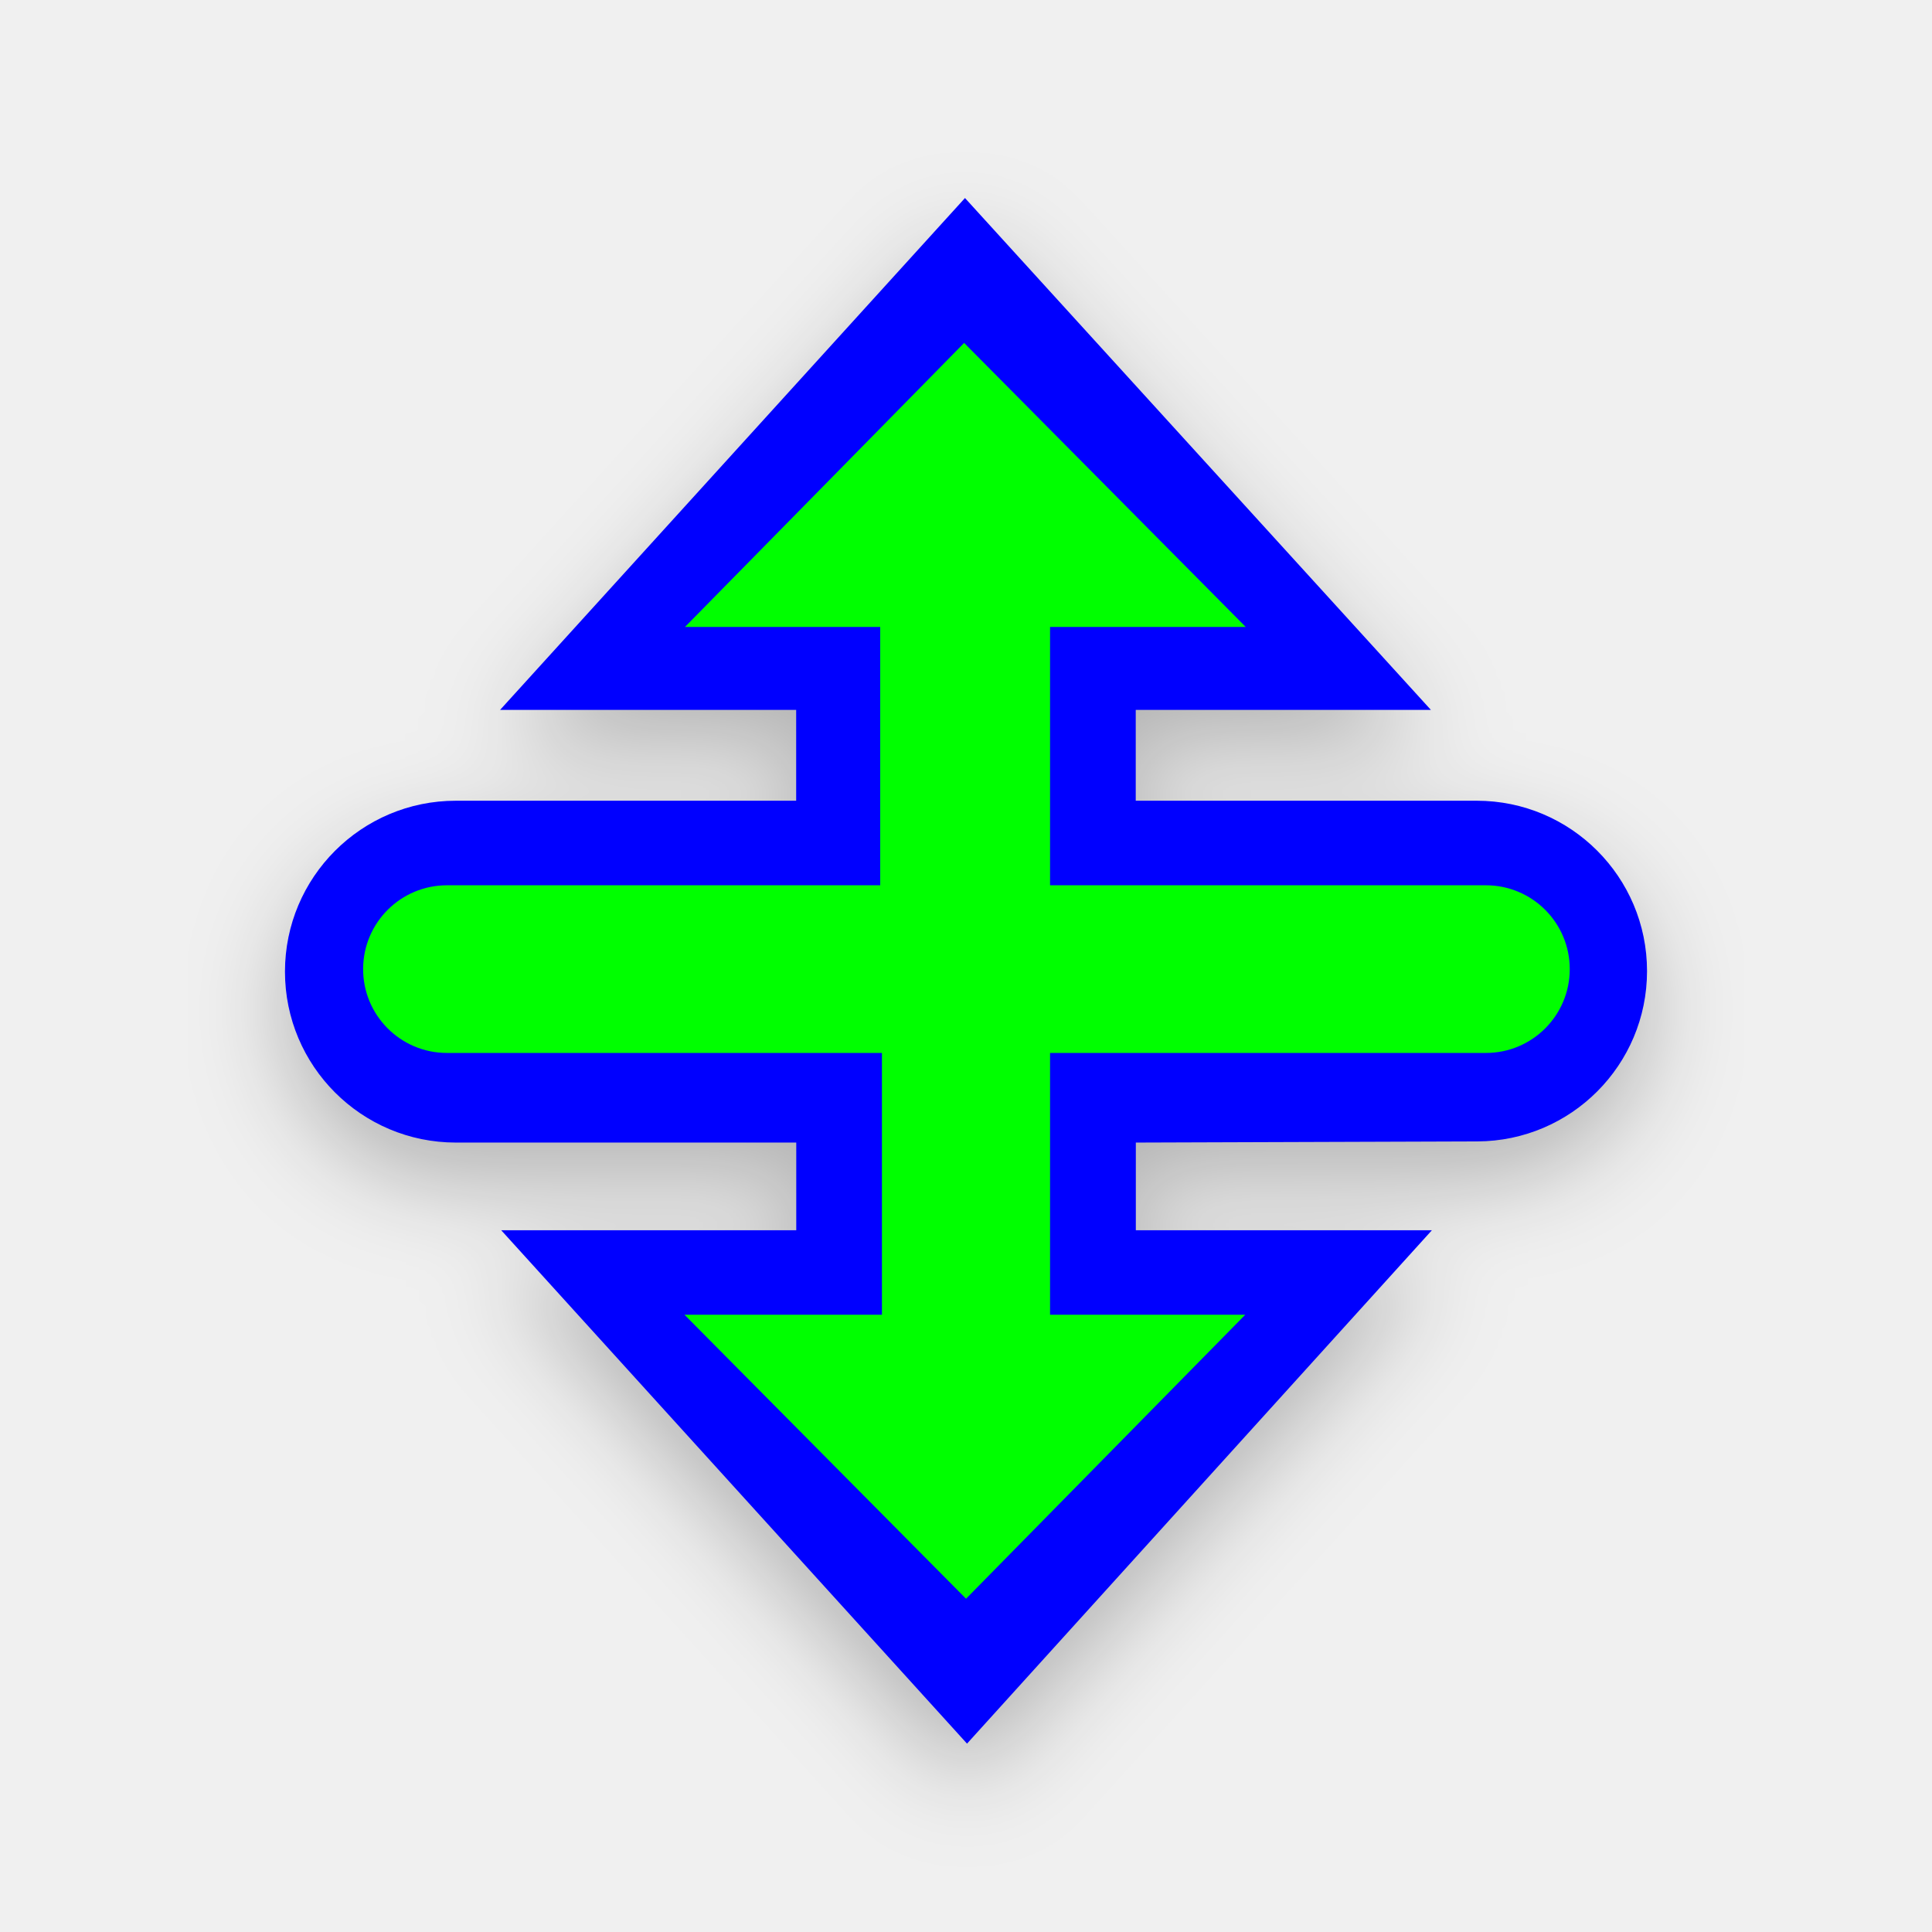
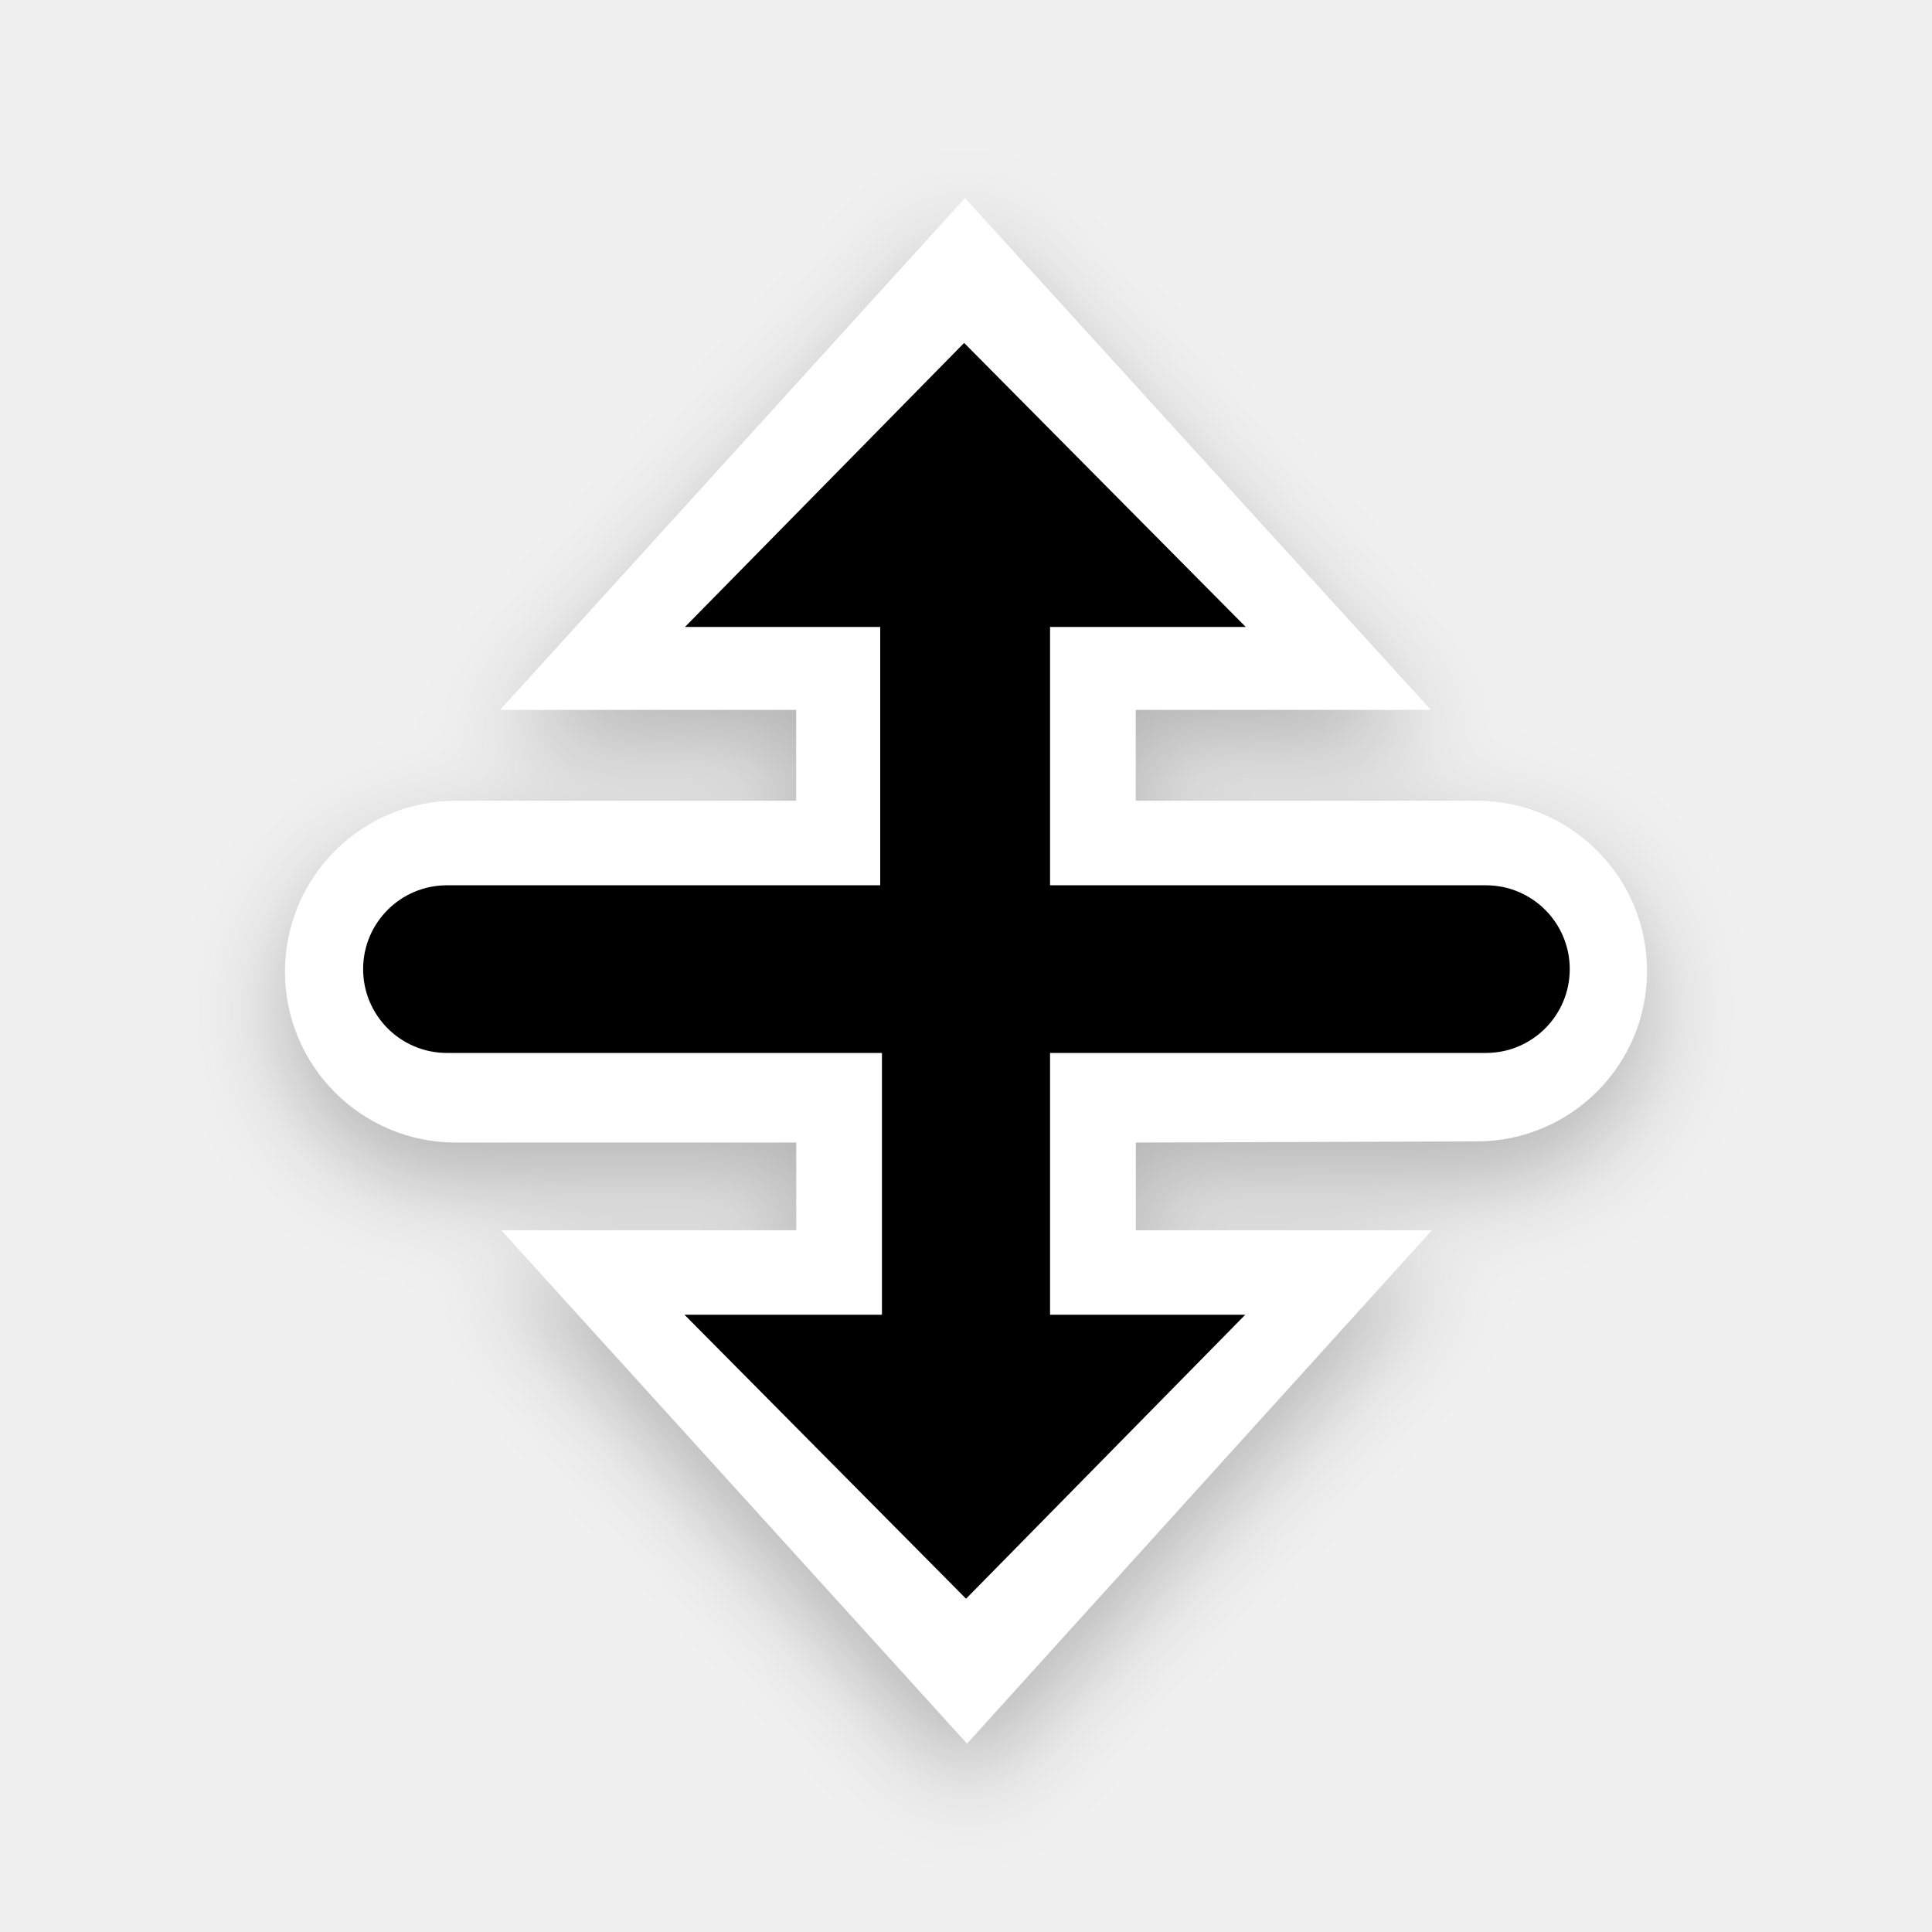
<svg xmlns="http://www.w3.org/2000/svg" width="200" height="200" viewBox="0 0 200 200" fill="none">
  <g filter="url(#filter0_d)">
-     <path d="M82.428 118.278H47.193C37.422 118.278 29.5 110.356 29.5 100.584C29.5 90.813 37.422 82.891 47.193 82.891H82.419V73.487H51.769L99.894 20.5L148.125 73.487H117.572V82.891H152.866C162.605 82.891 170.5 90.786 170.5 100.525C170.5 110.241 162.641 118.126 152.925 118.159L117.581 118.278V127.353H148.231L100.106 180.5L51.884 127.353H82.428V118.278Z" fill="#0000FF" />
+     <path d="M82.428 118.278H47.193C37.422 118.278 29.5 110.356 29.5 100.584C29.5 90.813 37.422 82.891 47.193 82.891H82.419V73.487H51.769L99.894 20.5L148.125 73.487H117.572V82.891H152.866C162.605 82.891 170.5 90.786 170.5 100.525C170.5 110.241 162.641 118.126 152.925 118.159L117.581 118.278V127.353H148.231L100.106 180.5L51.884 127.353H82.428V118.278Z" fill="white" />
  </g>
-   <path d="M70.909 64.9L99.807 35.5L128.957 64.9H108.702V91.644H153.822C158.615 91.644 162.5 95.53 162.5 100.323C162.5 105.116 158.615 109.001 153.822 109.001H108.702V136.099H128.912L100.005 165.5L70.855 136.099H91.298V109.001H46.269C41.441 109.001 37.541 105.061 37.591 100.233C37.64 95.475 41.511 91.644 46.269 91.644H91.119V64.9H70.909Z" fill="#00FF00" />
+   <path d="M70.909 64.9L99.807 35.5L128.957 64.9H108.702V91.644H153.822C158.615 91.644 162.5 95.53 162.5 100.323C162.5 105.116 158.615 109.001 153.822 109.001H108.702V136.099H128.912L100.005 165.5L70.855 136.099H91.298V109.001H46.269C41.441 109.001 37.541 105.061 37.591 100.233C37.64 95.475 41.511 91.644 46.269 91.644H91.119V64.9H70.909Z" fill="black" />
  <defs>
    <filter id="filter0_d" x="19.5" y="14.5" width="161" height="180" filterUnits="userSpaceOnUse" color-interpolation-filters="sRGB">
      <feFlood flood-opacity="0" result="BackgroundImageFix" />
      <feColorMatrix in="SourceAlpha" type="matrix" values="0 0 0 0 0 0 0 0 0 0 0 0 0 0 0 0 0 0 127 0" />
      <feOffset dy="4" />
      <feGaussianBlur stdDeviation="5" />
      <feColorMatrix type="matrix" values="0 0 0 0 0 0 0 0 0 0 0 0 0 0 0 0 0 0 0.25 0" />
      <feBlend mode="normal" in2="BackgroundImageFix" result="effect1_dropShadow" />
      <feBlend mode="normal" in="SourceGraphic" in2="effect1_dropShadow" result="shape" />
    </filter>
  </defs>
</svg>
